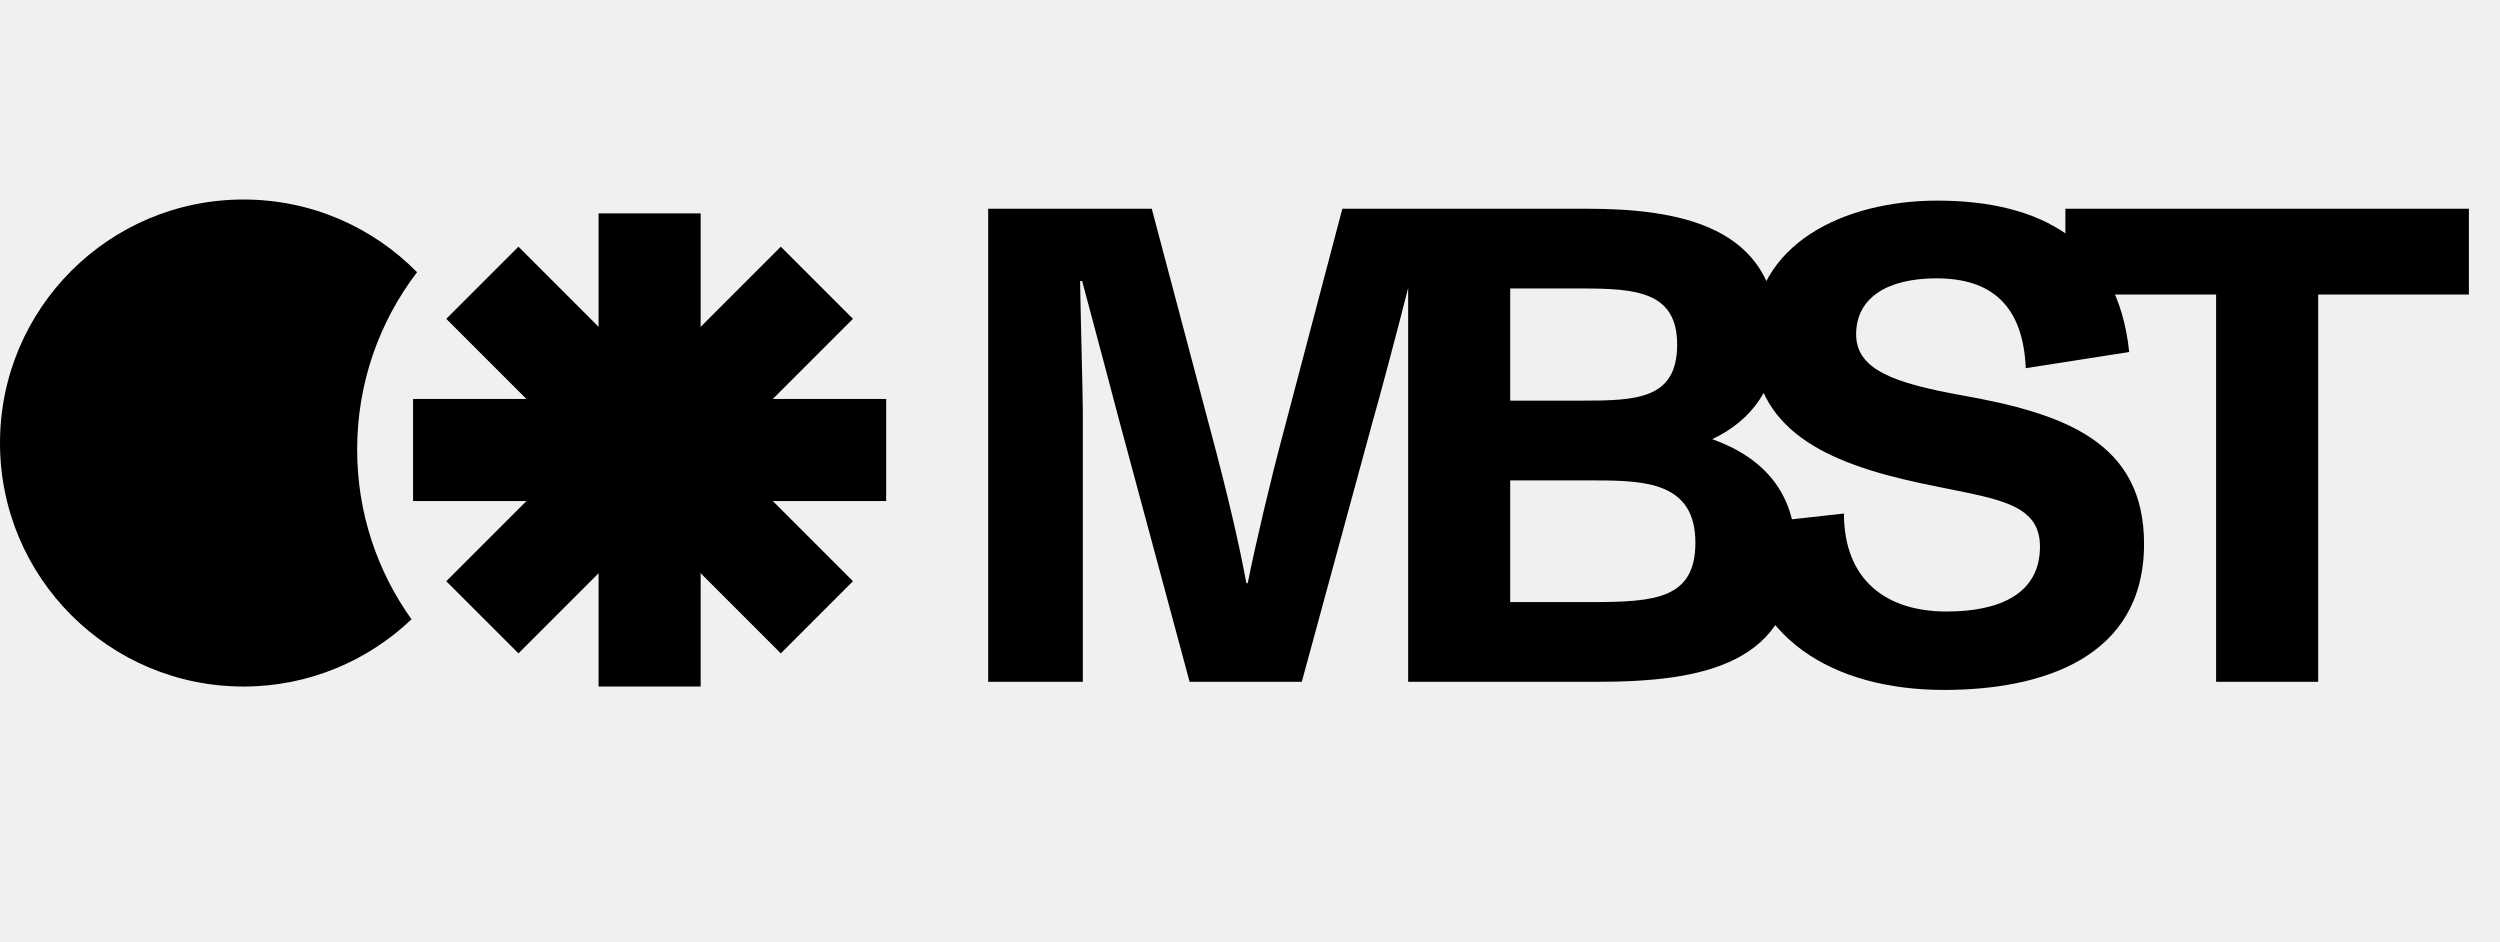
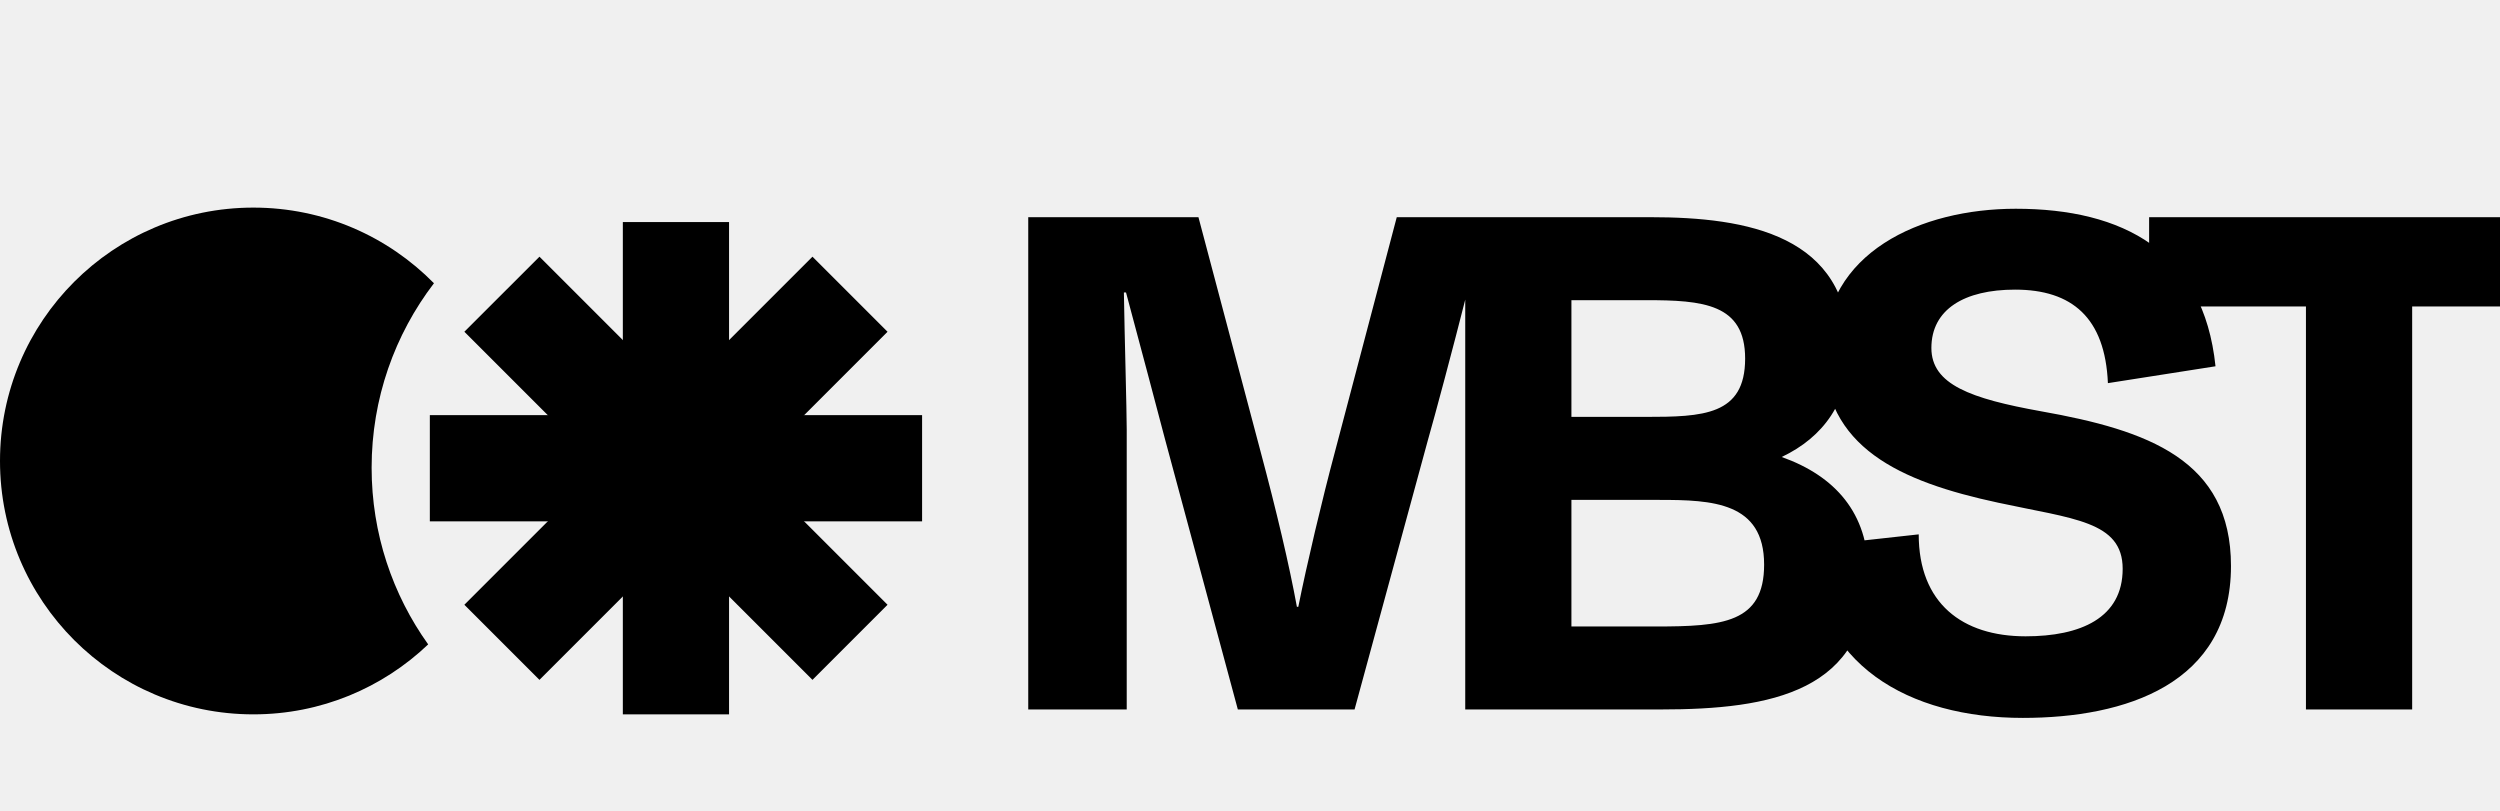
- <svg xmlns="http://www.w3.org/2000/svg" width="77" height="29" viewBox="0 0 77 29" fill="none">
+ <svg xmlns="http://www.w3.org/2000/svg" width="74" height="24" viewBox="0 0 74 24" fill="none">
  <path fill-rule="evenodd" clip-rule="evenodd" d="M12.845 8.384C11.485 7.002 9.593 6.145 7.5 6.145C3.358 6.145 0 9.502 0 13.645C0 17.787 3.358 21.145 7.5 21.145C9.506 21.145 11.328 20.357 12.674 19.074C11.62 17.6 11 15.795 11 13.845C11 11.791 11.688 9.898 12.845 8.384Z" fill="black" />
  <path d="M18.436 6.573H21.58V21.145H18.436V6.573Z" fill="black" />
  <path d="M27.294 12.288L27.294 15.432L12.723 15.432L12.723 12.288L27.294 12.288Z" fill="black" />
  <path d="M24.049 7.598L26.271 9.82L15.968 20.124L13.745 17.901L24.049 7.598Z" fill="black" />
  <path d="M26.271 17.901L24.049 20.124L13.745 9.82L15.968 7.598L26.271 17.901Z" fill="black" />
  <g clip-path="url(#clip0_45473_4016)">
    <path d="M33.351 21H30.436V6.429H35.474L37.306 13.34C37.785 15.13 38.159 16.712 38.388 17.961H38.43C38.68 16.712 39.138 14.776 39.512 13.381L41.344 6.429H46.319V21H43.405V12.632C43.405 12.07 43.447 9.967 43.488 8.656H43.426C42.989 10.384 42.468 12.32 42.26 13.048L40.095 21H36.64L34.475 12.965C34.287 12.257 33.725 10.113 33.33 8.656H33.267C33.288 9.967 33.351 12.153 33.351 12.715V21ZM52.738 13.527C54.32 14.089 55.299 15.192 55.299 16.941C55.299 20.48 52.426 21 49.158 21H43.371V6.429H48.866C51.697 6.429 54.737 6.949 54.737 10.363C54.737 11.903 53.966 12.944 52.738 13.527ZM48.721 8.885H46.514V12.34H48.7C50.407 12.34 51.656 12.299 51.656 10.613C51.656 8.989 50.407 8.885 48.721 8.885ZM46.514 18.544H49.012C50.99 18.544 52.218 18.44 52.218 16.712C52.218 14.859 50.677 14.797 49.116 14.797H46.514V18.544ZM59.875 21.25C56.524 21.25 53.693 19.689 53.589 16.171L56.794 15.817C56.794 17.857 58.085 18.835 59.958 18.835C61.582 18.835 62.831 18.294 62.831 16.837C62.831 15.421 61.353 15.359 59.147 14.88C56.232 14.255 53.984 13.236 53.984 10.446C53.984 7.469 56.857 6.179 59.667 6.179C62.831 6.179 65.225 7.428 65.579 10.842L62.394 11.341C62.311 9.405 61.332 8.573 59.646 8.573C58.147 8.573 57.169 9.156 57.169 10.3C57.169 11.383 58.335 11.799 60.416 12.174C63.581 12.736 66.037 13.61 66.037 16.753C66.037 20.251 62.914 21.25 59.875 21.25ZM71.4 21H68.256V9.072H63.614V6.429H76.042V9.072H71.4V21Z" fill="black" />
  </g>
  <defs>
    <clipPath id="clip0_45473_4016">
      <rect width="48" height="29" fill="white" transform="translate(29)" />
    </clipPath>
  </defs>
</svg>
